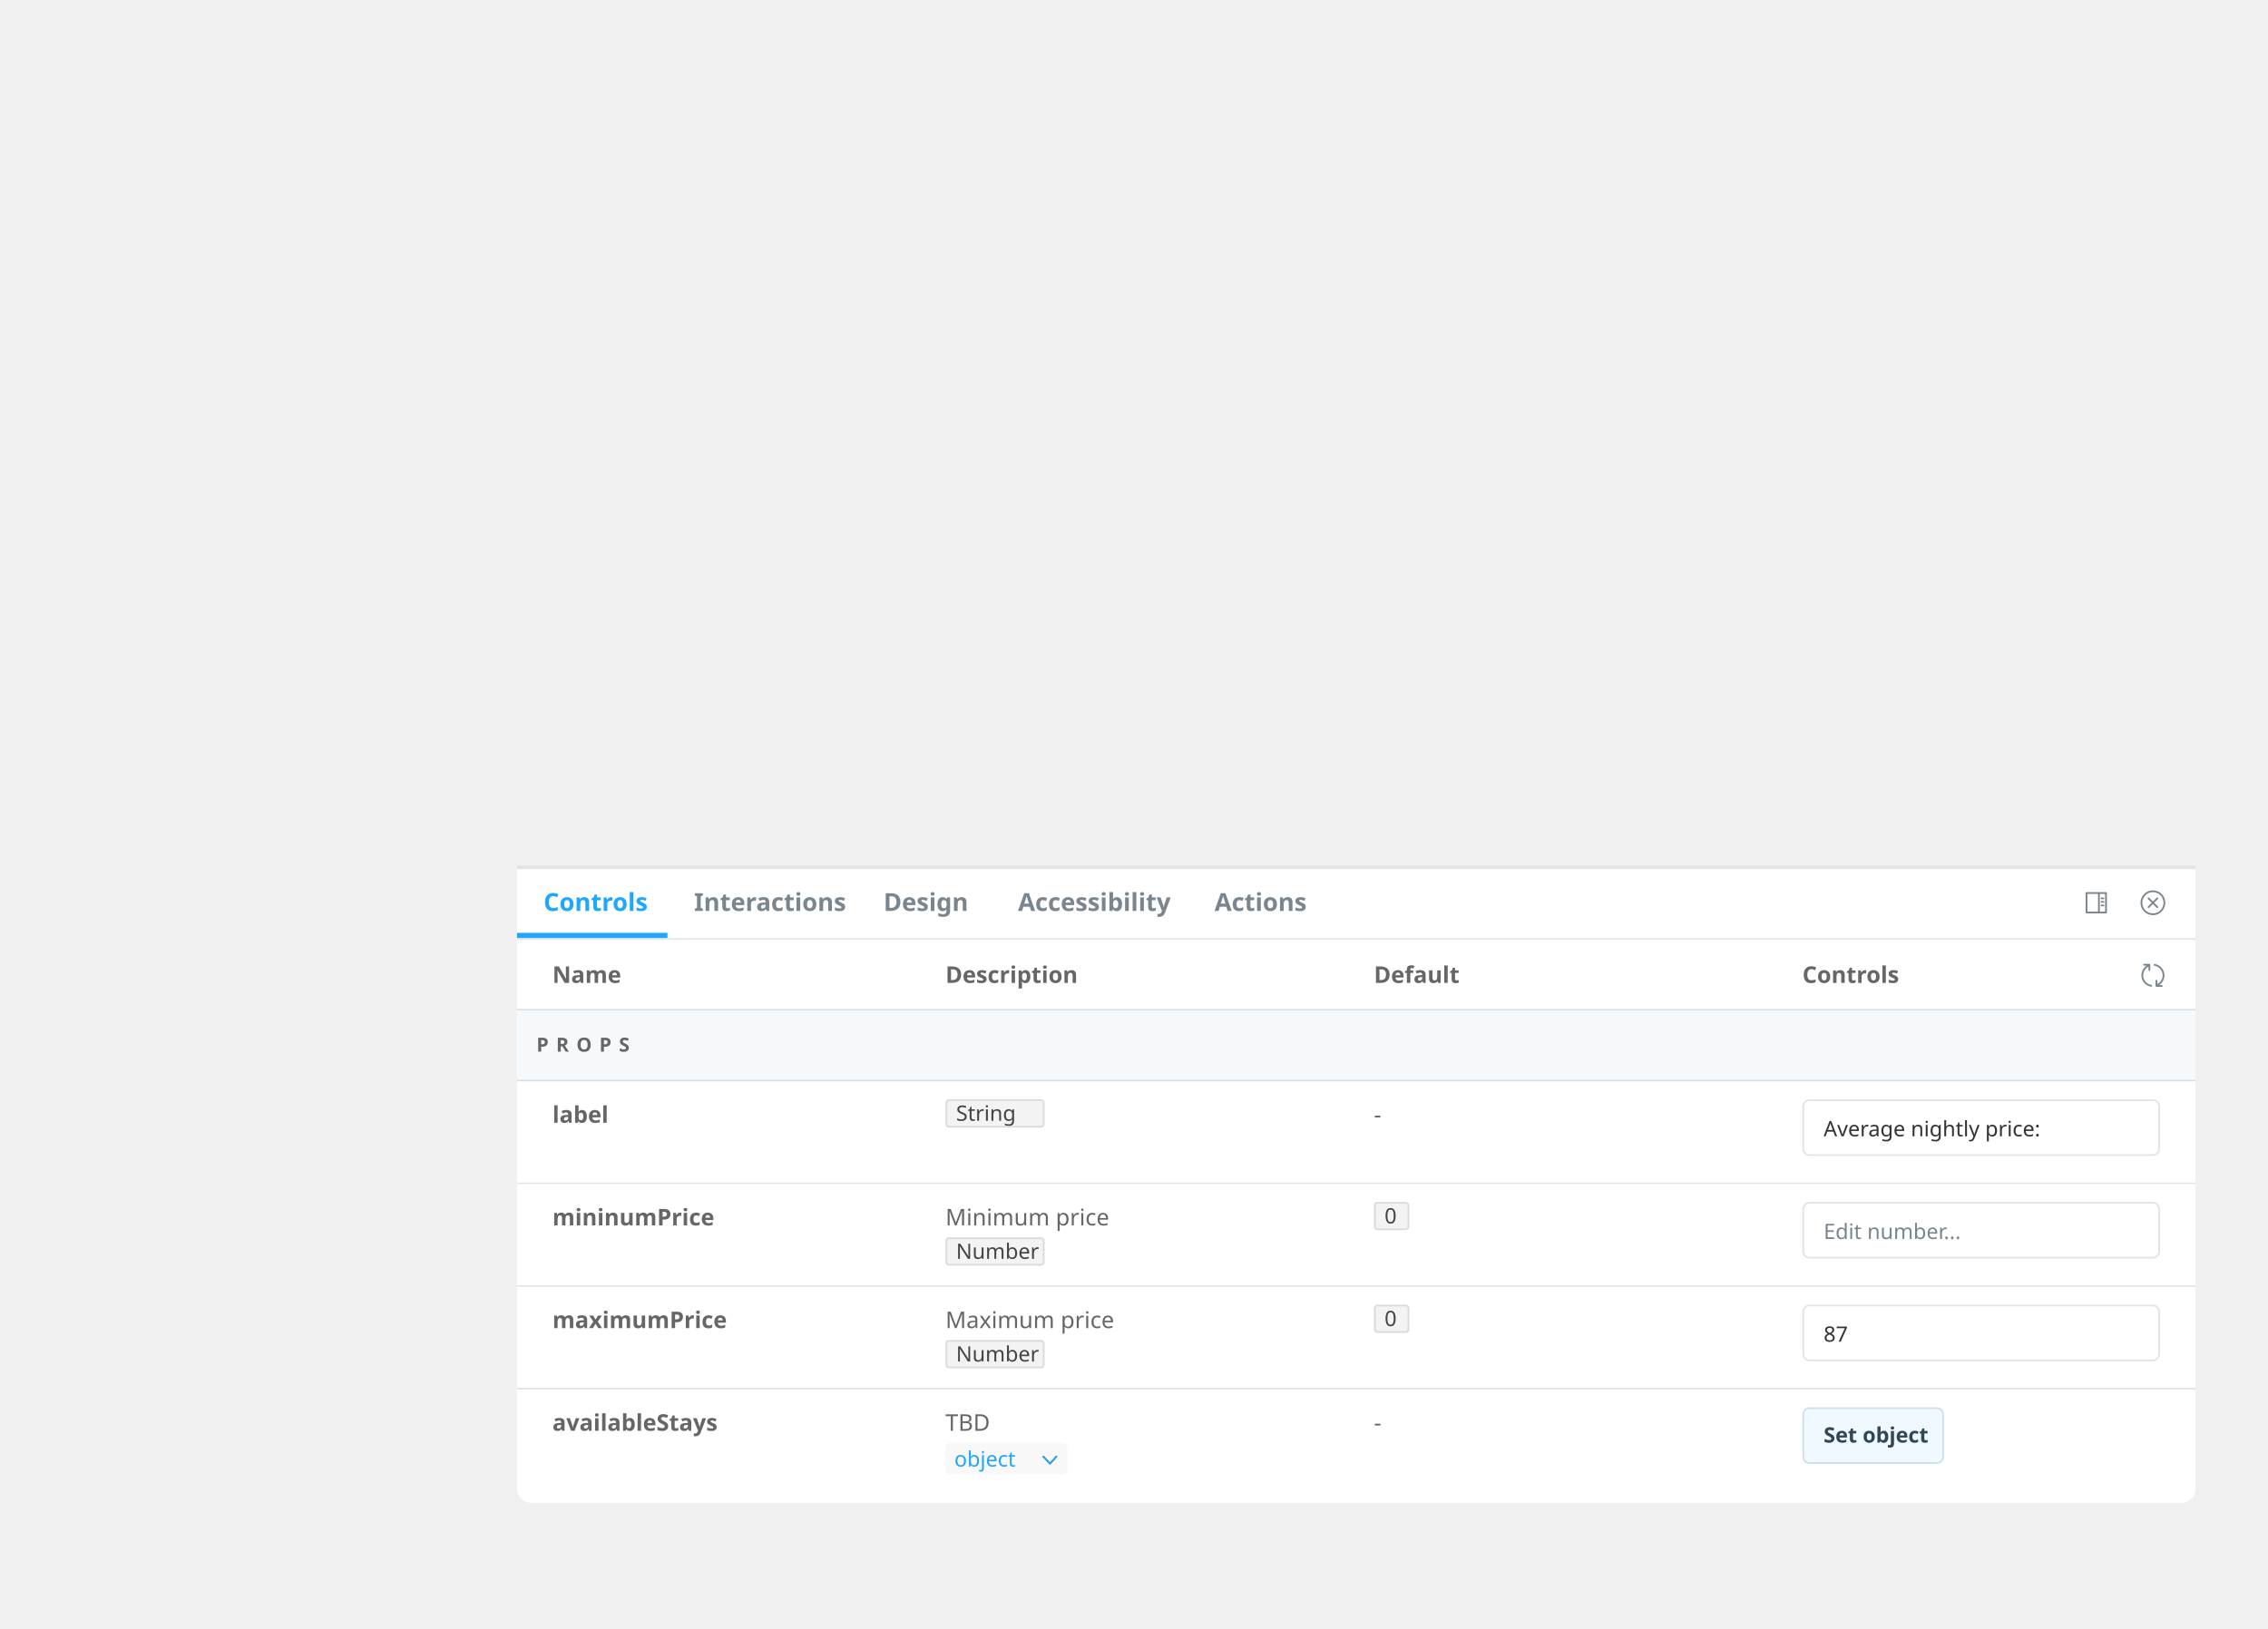
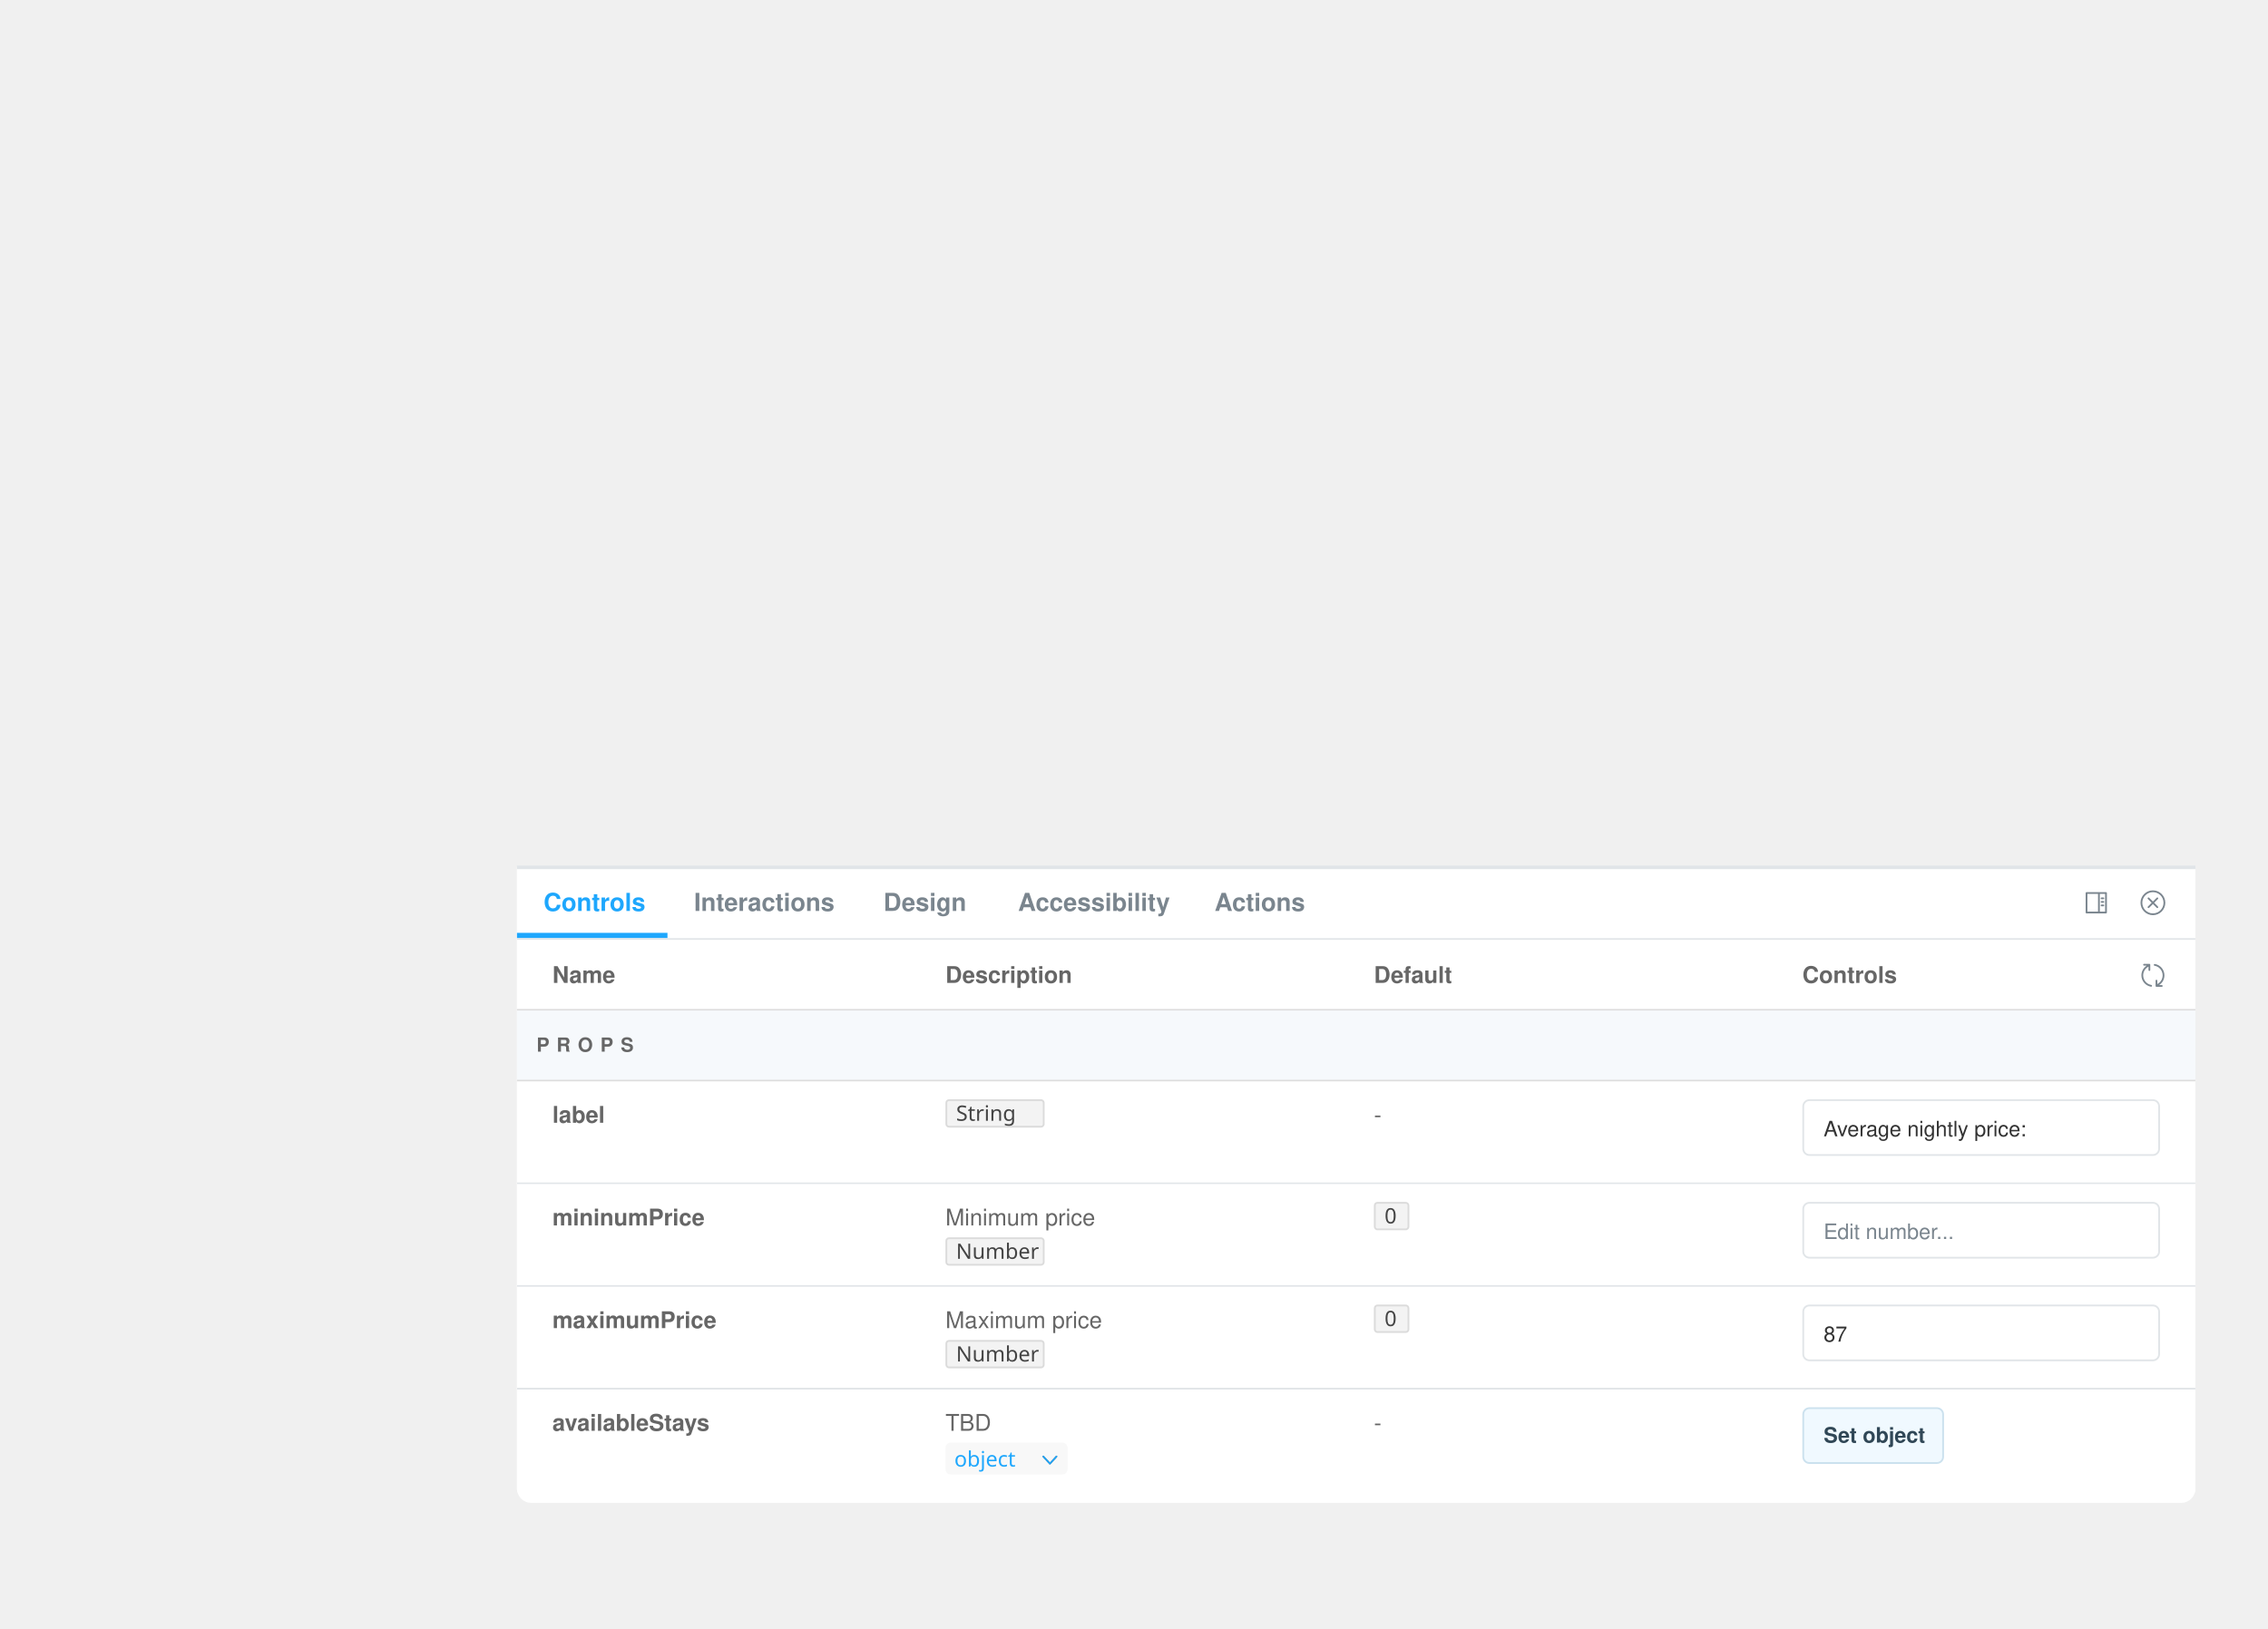
<svg xmlns="http://www.w3.org/2000/svg" width="1281" height="920" viewBox="0 0 1281 920" fill="none">
  <g clip-path="url(#clip0_5704_90610)">
    <mask id="path-3-outside-2_5704_90610" maskUnits="userSpaceOnUse" x="292" y="489" width="948" height="360" fill="black">
      <rect fill="white" x="292" y="489" width="948" height="360" />
      <path d="M292 490H1240V841C1240 845.418 1236.42 849 1232 849H300C295.582 849 292 845.418 292 841V490Z" />
    </mask>
    <path d="M292 490H1240V841C1240 845.418 1236.42 849 1232 849H300C295.582 849 292 845.418 292 841V490Z" fill="white" />
    <mask id="path-5-inside-3_5704_90610" fill="white">
      <path d="M292 490H1240V531H292V490Z" />
    </mask>
    <path d="M292 490H1240V531H292V490Z" fill="white" />
-     <text fill="#1EA7FD" xml:space="preserve" style="white-space: pre" font-family="Nunito Sans" font-size="14" font-weight="bold" letter-spacing="0em">
+     <text fill="#1EA7FD" xml:space="preserve" style="white-space: pre" font-family="'Nunito Sans', 'Helvetica Neue', Helvetica, Arial, sans-serif" font-size="14" font-weight="bold" letter-spacing="0em">
      <tspan x="307" y="514.606">Controls</tspan>
    </text>
    <rect x="292" y="527" width="85" height="3" fill="#1EA7FD" />
-     <text fill="#7A858E" xml:space="preserve" style="white-space: pre" font-family="Nunito Sans" font-size="14" font-weight="bold" letter-spacing="0em">
+     <text fill="#7A858E" xml:space="preserve" style="white-space: pre" font-family="'Nunito Sans', 'Helvetica Neue', Helvetica, Arial, sans-serif" font-size="14" font-weight="bold" letter-spacing="0em">
      <tspan x="392" y="514.606">Interactions</tspan>
    </text>
-     <text fill="#7A858E" xml:space="preserve" style="white-space: pre" font-family="Nunito Sans" font-size="14" font-weight="bold" letter-spacing="0em">
+     <text fill="#7A858E" xml:space="preserve" style="white-space: pre" font-family="'Nunito Sans', 'Helvetica Neue', Helvetica, Arial, sans-serif" font-size="14" font-weight="bold" letter-spacing="0em">
      <tspan x="499" y="514.606">Design</tspan>
    </text>
-     <text fill="#7A858E" xml:space="preserve" style="white-space: pre" font-family="Nunito Sans" font-size="14" font-weight="bold" letter-spacing="0em">
+     <text fill="#7A858E" xml:space="preserve" style="white-space: pre" font-family="'Nunito Sans', 'Helvetica Neue', Helvetica, Arial, sans-serif" font-size="14" font-weight="bold" letter-spacing="0em">
      <tspan x="575" y="514.606">Accessibility</tspan>
    </text>
-     <text fill="#7A858E" xml:space="preserve" style="white-space: pre" font-family="Nunito Sans" font-size="14" font-weight="bold" letter-spacing="0em">
+     <text fill="#7A858E" xml:space="preserve" style="white-space: pre" font-family="'Nunito Sans', 'Helvetica Neue', Helvetica, Arial, sans-serif" font-size="14" font-weight="bold" letter-spacing="0em">
      <tspan x="686" y="514.606">Actions</tspan>
    </text>
    <path d="M1186.5 507.504C1186.5 507.228 1186.72 507.004 1187 507.004H1188C1188.28 507.004 1188.5 507.228 1188.5 507.504C1188.5 507.78 1188.28 508.004 1188 508.004H1187C1186.72 508.004 1186.5 507.78 1186.5 507.504Z" fill="#7A858E" />
    <path d="M1187 509.004C1186.72 509.004 1186.5 509.228 1186.5 509.504C1186.5 509.78 1186.72 510.004 1187 510.004H1188C1188.28 510.004 1188.5 509.78 1188.5 509.504C1188.5 509.228 1188.28 509.004 1188 509.004H1187Z" fill="#7A858E" />
    <path d="M1186.5 511.504C1186.5 511.228 1186.72 511.004 1187 511.004H1188C1188.28 511.004 1188.5 511.228 1188.5 511.504C1188.5 511.78 1188.28 512.004 1188 512.004H1187C1186.72 512.004 1186.5 511.78 1186.5 511.504Z" fill="#7A858E" />
    <path fill-rule="evenodd" clip-rule="evenodd" d="M1178.5 516.004C1178.22 516.004 1178 515.78 1178 515.504V504.504C1178 504.228 1178.22 504.004 1178.5 504.004H1189.5C1189.78 504.004 1190 504.228 1190 504.504V515.504C1190 515.78 1189.78 516.004 1189.5 516.004H1178.5ZM1179 515.004V505.004H1185V515.004H1179ZM1186 505.004H1189V515.004H1186V505.004Z" fill="#7A858E" />
    <g clip-path="url(#clip1_5704_90610)">
      <path d="M1218.85 507.146C1219.05 507.342 1219.05 507.658 1218.85 507.854L1216.71 510L1218.85 512.146C1219.05 512.342 1219.05 512.658 1218.85 512.854C1218.66 513.049 1218.34 513.049 1218.15 512.854L1216 510.707L1213.85 512.854C1213.66 513.049 1213.34 513.049 1213.15 512.854C1212.95 512.658 1212.95 512.342 1213.15 512.146L1215.29 510L1213.15 507.854C1212.95 507.658 1212.95 507.342 1213.15 507.146C1213.34 506.951 1213.66 506.951 1213.85 507.146L1216 509.293L1218.15 507.146C1218.34 506.951 1218.66 506.951 1218.85 507.146Z" fill="#7A858E" />
      <path fill-rule="evenodd" clip-rule="evenodd" d="M1216 517C1219.87 517 1223 513.866 1223 510C1223 506.134 1219.87 503 1216 503C1212.13 503 1209 506.134 1209 510C1209 513.866 1212.13 517 1216 517ZM1216 516C1219.31 516 1222 513.314 1222 510C1222 506.686 1219.31 504 1216 504C1212.69 504 1210 506.686 1210 510C1210 513.314 1212.69 516 1216 516Z" fill="#7A858E" />
    </g>
    <path d="M1240 530H292V532H1240V530Z" fill="#E1E5E8" mask="url(#path-5-inside-3_5704_90610)" />
    <rect width="948" height="40" transform="translate(292 531)" fill="white" />
    <rect x="292" y="570" width="948" height="1" fill="#DDDDDD" />
-     <text fill="#666666" xml:space="preserve" style="white-space: pre" font-family="Nunito Sans" font-size="13" font-weight="bold" letter-spacing="0em">
+     <text fill="#666666" xml:space="preserve" style="white-space: pre" font-family="'Nunito Sans', 'Helvetica Neue', Helvetica, Arial, sans-serif" font-size="13" font-weight="bold" letter-spacing="0em">
      <tspan x="312" y="555.277">Name</tspan>
    </text>
-     <text fill="#666666" xml:space="preserve" style="white-space: pre" font-family="Nunito Sans" font-size="13" font-weight="bold" letter-spacing="0em">
+     <text fill="#666666" xml:space="preserve" style="white-space: pre" font-family="'Nunito Sans', 'Helvetica Neue', Helvetica, Arial, sans-serif" font-size="13" font-weight="bold" letter-spacing="0em">
      <tspan x="534" y="555.277">Description</tspan>
    </text>
-     <text fill="#666666" xml:space="preserve" style="white-space: pre" font-family="Nunito Sans" font-size="13" font-weight="bold" letter-spacing="0em">
+     <text fill="#666666" xml:space="preserve" style="white-space: pre" font-family="'Nunito Sans', 'Helvetica Neue', Helvetica, Arial, sans-serif" font-size="13" font-weight="bold" letter-spacing="0em">
      <tspan x="776" y="555.277">Default</tspan>
    </text>
-     <text fill="#666666" xml:space="preserve" style="white-space: pre" font-family="Nunito Sans" font-size="13" font-weight="bold" letter-spacing="0em">
+     <text fill="#666666" xml:space="preserve" style="white-space: pre" font-family="'Nunito Sans', 'Helvetica Neue', Helvetica, Arial, sans-serif" font-size="13" font-weight="bold" letter-spacing="0em">
      <tspan x="1018" y="555.277">Controls</tspan>
    </text>
    <g clip-path="url(#clip2_5704_90610)">
      <path d="M1214.5 545C1214.5 544.724 1214.28 544.5 1214 544.5H1211C1210.72 544.5 1210.5 544.724 1210.5 545C1210.5 545.276 1210.72 545.5 1211 545.5H1212.53C1210.71 546.651 1209.5 548.684 1209.5 551C1209.5 554.221 1211.84 556.894 1214.92 557.41C1215.19 557.456 1215.45 557.272 1215.49 557C1215.54 556.727 1215.36 556.47 1215.08 556.424C1212.48 555.988 1210.5 553.725 1210.5 551C1210.5 548.863 1211.72 547.01 1213.5 546.1V548C1213.5 548.276 1213.72 548.5 1214 548.5C1214.28 548.5 1214.5 548.276 1214.5 548V545.353C1214.5 545.345 1214.5 545.338 1214.5 545.33V545Z" fill="#7A858E" />
      <path d="M1216.51 545C1216.55 544.728 1216.81 544.544 1217.08 544.59C1220.16 545.106 1222.5 547.779 1222.5 551C1222.5 553.316 1221.29 555.349 1219.47 556.5H1221C1221.28 556.5 1221.5 556.724 1221.5 557C1221.5 557.276 1221.28 557.5 1221 557.5H1218C1217.72 557.5 1217.5 557.276 1217.5 557V554C1217.5 553.724 1217.72 553.5 1218 553.5C1218.28 553.5 1218.5 553.724 1218.5 554V555.9C1220.28 554.99 1221.5 553.137 1221.5 551C1221.5 548.275 1219.52 546.012 1216.92 545.576C1216.64 545.53 1216.46 545.273 1216.51 545Z" fill="#7A858E" />
    </g>
    <rect width="948" height="40" transform="translate(292 571)" fill="#F6F9FC" />
    <rect x="292" y="610" width="948" height="1" fill="#DDDDDD" />
-     <text fill="#666666" xml:space="preserve" style="white-space: pre" font-family="Nunito Sans" font-size="11" font-weight="800" letter-spacing="0.38em">
+     <text fill="#666666" xml:space="preserve" style="white-space: pre" font-family="'Nunito Sans', 'Helvetica Neue', Helvetica, Arial, sans-serif" font-size="11" font-weight="800" letter-spacing="0.38em">
      <tspan x="303" y="594.119">PROPS</tspan>
    </text>
    <mask id="path-26-inside-4_5704_90610" fill="white">
      <path d="M292 611H1240V669H292V611Z" />
    </mask>
    <path d="M292 611H1240V669H292V611Z" fill="white" />
-     <text fill="#666666" xml:space="preserve" style="white-space: pre" font-family="Nunito Sans" font-size="13" font-weight="bold" letter-spacing="0em">
+     <text fill="#666666" xml:space="preserve" style="white-space: pre" font-family="'Nunito Sans', 'Helvetica Neue', Helvetica, Arial, sans-serif" font-size="13" font-weight="bold" letter-spacing="0em">
      <tspan x="312" y="634.277">label</tspan>
    </text>
    <rect x="534" y="621" width="56" height="16" rx="2" fill="#F3F3F3" />
    <text fill="#444444" xml:space="preserve" style="white-space: pre" font-family="Menlo" font-size="12" letter-spacing="0em">
      <tspan x="540" y="633.154">String</tspan>
    </text>
    <rect x="534.5" y="621.5" width="55" height="15" rx="1.5" stroke="black" stroke-opacity="0.1" />
-     <text fill="#666666" xml:space="preserve" style="white-space: pre" font-family="Nunito Sans" font-size="13" letter-spacing="0em">
+     <text fill="#666666" xml:space="preserve" style="white-space: pre" font-family="'Nunito Sans', 'Helvetica Neue', Helvetica, Arial, sans-serif" font-size="13" letter-spacing="0em">
      <tspan x="776" y="634.277">-</tspan>
    </text>
    <rect x="1018.5" y="621.5" width="201" height="31" rx="3.5" fill="white" />
-     <text fill="#333333" xml:space="preserve" style="white-space: pre" font-family="Nunito Sans" font-size="12" letter-spacing="0em">
+     <text fill="#333333" xml:space="preserve" style="white-space: pre" font-family="'Nunito Sans', 'Helvetica Neue', Helvetica, Arial, sans-serif" font-size="12" letter-spacing="0em">
      <tspan x="1030" y="641.948">Average nightly price:</tspan>
    </text>
    <rect x="1018.5" y="621.5" width="201" height="31" rx="3.5" stroke="#E1E5E8" />
    <path d="M1240 668H292V670H1240V668Z" fill="#E1E5E8" mask="url(#path-26-inside-4_5704_90610)" />
    <mask id="path-35-inside-5_5704_90610" fill="white">
      <path d="M292 669H1240V727H292V669Z" />
    </mask>
    <path d="M292 669H1240V727H292V669Z" fill="white" />
-     <text fill="#666666" xml:space="preserve" style="white-space: pre" font-family="Nunito Sans" font-size="13" font-weight="bold" letter-spacing="0em">
+     <text fill="#666666" xml:space="preserve" style="white-space: pre" font-family="'Nunito Sans', 'Helvetica Neue', Helvetica, Arial, sans-serif" font-size="13" font-weight="bold" letter-spacing="0em">
      <tspan x="312" y="692.277">mininumPrice</tspan>
    </text>
-     <text fill="#666666" xml:space="preserve" style="white-space: pre" font-family="Nunito Sans" font-size="13" letter-spacing="0em">
+     <text fill="#666666" xml:space="preserve" style="white-space: pre" font-family="'Nunito Sans', 'Helvetica Neue', Helvetica, Arial, sans-serif" font-size="13" letter-spacing="0em">
      <tspan x="534" y="692.277">Minimum price</tspan>
    </text>
    <rect x="534" y="699" width="56" height="16" rx="2" fill="#F3F3F3" />
    <text fill="#444444" xml:space="preserve" style="white-space: pre" font-family="Menlo" font-size="12" letter-spacing="0em">
      <tspan x="540" y="711.154">Number</tspan>
    </text>
    <rect x="534.5" y="699.5" width="55" height="15" rx="1.5" stroke="black" stroke-opacity="0.1" />
    <rect x="776" y="679" width="20" height="16" rx="2" fill="#F3F3F3" />
    <text fill="#444444" xml:space="preserve" style="white-space: pre" font-family="Menlo" font-size="12" letter-spacing="0em">
      <tspan x="782" y="691.154">0</tspan>
    </text>
    <rect x="776.5" y="679.5" width="19" height="15" rx="1.5" stroke="black" stroke-opacity="0.1" />
    <rect x="1018.5" y="679.5" width="201" height="31" rx="3.5" fill="white" />
-     <text fill="#7A858E" xml:space="preserve" style="white-space: pre" font-family="Nunito Sans" font-size="12" letter-spacing="0em">
+     <text fill="#7A858E" xml:space="preserve" style="white-space: pre" font-family="'Nunito Sans', 'Helvetica Neue', Helvetica, Arial, sans-serif" font-size="12" letter-spacing="0em">
      <tspan x="1030" y="699.948">Edit number...</tspan>
    </text>
    <rect x="1018.5" y="679.5" width="201" height="31" rx="3.5" stroke="#E1E5E8" />
    <path d="M1240 726H292V728H1240V726Z" fill="#E1E5E8" mask="url(#path-35-inside-5_5704_90610)" />
    <mask id="path-47-inside-6_5704_90610" fill="white">
      <path d="M292 727H1240V785H292V727Z" />
    </mask>
    <path d="M292 727H1240V785H292V727Z" fill="white" />
-     <text fill="#666666" xml:space="preserve" style="white-space: pre" font-family="Nunito Sans" font-size="13" font-weight="bold" letter-spacing="0em">
+     <text fill="#666666" xml:space="preserve" style="white-space: pre" font-family="'Nunito Sans', 'Helvetica Neue', Helvetica, Arial, sans-serif" font-size="13" font-weight="bold" letter-spacing="0em">
      <tspan x="312" y="750.277">maximumPrice</tspan>
    </text>
-     <text fill="#666666" xml:space="preserve" style="white-space: pre" font-family="Nunito Sans" font-size="13" letter-spacing="0em">
+     <text fill="#666666" xml:space="preserve" style="white-space: pre" font-family="'Nunito Sans', 'Helvetica Neue', Helvetica, Arial, sans-serif" font-size="13" letter-spacing="0em">
      <tspan x="534" y="750.277">Maximum price</tspan>
    </text>
    <rect x="534" y="757" width="56" height="16" rx="2" fill="#F3F3F3" />
    <text fill="#444444" xml:space="preserve" style="white-space: pre" font-family="Menlo" font-size="12" letter-spacing="0em">
      <tspan x="540" y="769.154">Number</tspan>
    </text>
    <rect x="534.5" y="757.5" width="55" height="15" rx="1.5" stroke="black" stroke-opacity="0.1" />
    <rect x="776" y="737" width="20" height="16" rx="2" fill="#F3F3F3" />
    <text fill="#444444" xml:space="preserve" style="white-space: pre" font-family="Menlo" font-size="12" letter-spacing="0em">
      <tspan x="782" y="749.154">0</tspan>
    </text>
    <rect x="776.5" y="737.5" width="19" height="15" rx="1.5" stroke="black" stroke-opacity="0.1" />
    <rect x="1018.5" y="737.5" width="201" height="31" rx="3.5" fill="white" />
-     <text fill="#333333" xml:space="preserve" style="white-space: pre" font-family="Nunito Sans" font-size="12" letter-spacing="0em">
+     <text fill="#333333" xml:space="preserve" style="white-space: pre" font-family="'Nunito Sans', 'Helvetica Neue', Helvetica, Arial, sans-serif" font-size="12" letter-spacing="0em">
      <tspan x="1030" y="757.948">87</tspan>
    </text>
    <rect x="1018.5" y="737.5" width="201" height="31" rx="3.5" stroke="#E1E5E8" />
    <path d="M1240 784H292V786H1240V784Z" fill="#E1E5E8" mask="url(#path-47-inside-6_5704_90610)" />
    <rect width="948" height="58" transform="translate(292 785)" fill="white" />
-     <text fill="#666666" xml:space="preserve" style="white-space: pre" font-family="Nunito Sans" font-size="13" font-weight="bold" letter-spacing="0em">
+     <text fill="#666666" xml:space="preserve" style="white-space: pre" font-family="'Nunito Sans', 'Helvetica Neue', Helvetica, Arial, sans-serif" font-size="13" font-weight="bold" letter-spacing="0em">
      <tspan x="312" y="808.277">availableStays</tspan>
    </text>
-     <text fill="#666666" xml:space="preserve" style="white-space: pre" font-family="Nunito Sans" font-size="13" letter-spacing="0em">
+     <text fill="#666666" xml:space="preserve" style="white-space: pre" font-family="'Nunito Sans', 'Helvetica Neue', Helvetica, Arial, sans-serif" font-size="13" letter-spacing="0em">
      <tspan x="534" y="808.277">TBD</tspan>
    </text>
    <rect x="534" y="815" width="69" height="18" rx="3" fill="#F8F8F8" />
    <text fill="#1EA7FD" xml:space="preserve" style="white-space: pre" font-family="Monaco" font-size="12" letter-spacing="0px">
      <tspan x="539" y="828.5">object</tspan>
    </text>
    <path fill-rule="evenodd" clip-rule="evenodd" d="M592.693 827.195L588.96 823.139C588.791 822.955 588.791 822.656 588.96 822.472C589.13 822.288 589.404 822.288 589.574 822.472L593 826.195L596.426 822.472C596.595 822.287 596.87 822.287 597.04 822.472C597.209 822.656 597.209 822.954 597.039 823.138L593.306 827.195C593.222 827.287 593.111 827.333 593 827.333C592.889 827.333 592.778 827.287 592.693 827.195Z" fill="#666666" />
    <mask id="mask0_5704_90610" style="mask-type:alpha" maskUnits="userSpaceOnUse" x="588" y="822" width="10" height="6">
      <path fill-rule="evenodd" clip-rule="evenodd" d="M592.693 827.195L588.96 823.139C588.791 822.955 588.791 822.656 588.96 822.472C589.13 822.288 589.404 822.288 589.574 822.472L593 826.195L596.426 822.472C596.595 822.287 596.87 822.287 597.04 822.472C597.209 822.656 597.209 822.954 597.039 823.138L593.306 827.195C593.222 827.287 593.111 827.333 593 827.333C592.889 827.333 592.778 827.287 592.693 827.195Z" fill="white" />
    </mask>
    <g mask="url(#mask0_5704_90610)">
      <rect x="588" y="819" width="10" height="10" fill="#1EA7FD" />
    </g>
-     <text fill="#666666" xml:space="preserve" style="white-space: pre" font-family="Nunito Sans" font-size="13" letter-spacing="0em">
+     <text fill="#666666" xml:space="preserve" style="white-space: pre" font-family="'Nunito Sans', 'Helvetica Neue', Helvetica, Arial, sans-serif" font-size="13" letter-spacing="0em">
      <tspan x="776" y="808.277">-</tspan>
    </text>
    <rect x="1018.5" y="795.5" width="79" height="31" rx="3.5" fill="#F0F9FF" />
-     <text fill="#304756" xml:space="preserve" style="white-space: pre" font-family="Nunito Sans" font-size="12" font-weight="bold" letter-spacing="0em">
+     <text fill="#304756" xml:space="preserve" style="white-space: pre" font-family="'Nunito Sans', 'Helvetica Neue', Helvetica, Arial, sans-serif" font-size="12" font-weight="bold" letter-spacing="0em">
      <tspan x="1030" y="814.948">Set object</tspan>
    </text>
    <rect x="1018.5" y="795.5" width="79" height="31" rx="3.5" stroke="#CBE1EE" />
    <path d="M292 489H1240V491H292V489ZM1240 849H292H1240ZM292 849V490V849ZM1240 490V849V490Z" fill="#E1E5E8" mask="url(#path-3-outside-2_5704_90610)" />
  </g>
  <path d="M292 489H1240V491H292V489ZM1240 849H292H1240ZM292 849V490V849ZM1240 490V849V490Z" fill="#E1E5E8" mask="url(#path-1-inside-1_5704_90610)" />
  <defs>
    <clipPath id="clip0_5704_90610">
      <path d="M292 490H1240V841C1240 845.418 1236.42 849 1232 849H300C295.582 849 292 845.418 292 841V490Z" fill="white" />
    </clipPath>
    <clipPath id="clip1_5704_90610">
      <rect width="14" height="14" fill="white" transform="translate(1209 503)" />
    </clipPath>
    <clipPath id="clip2_5704_90610">
      <rect width="14" height="14" fill="white" transform="translate(1209 544)" />
    </clipPath>
  </defs>
</svg>
